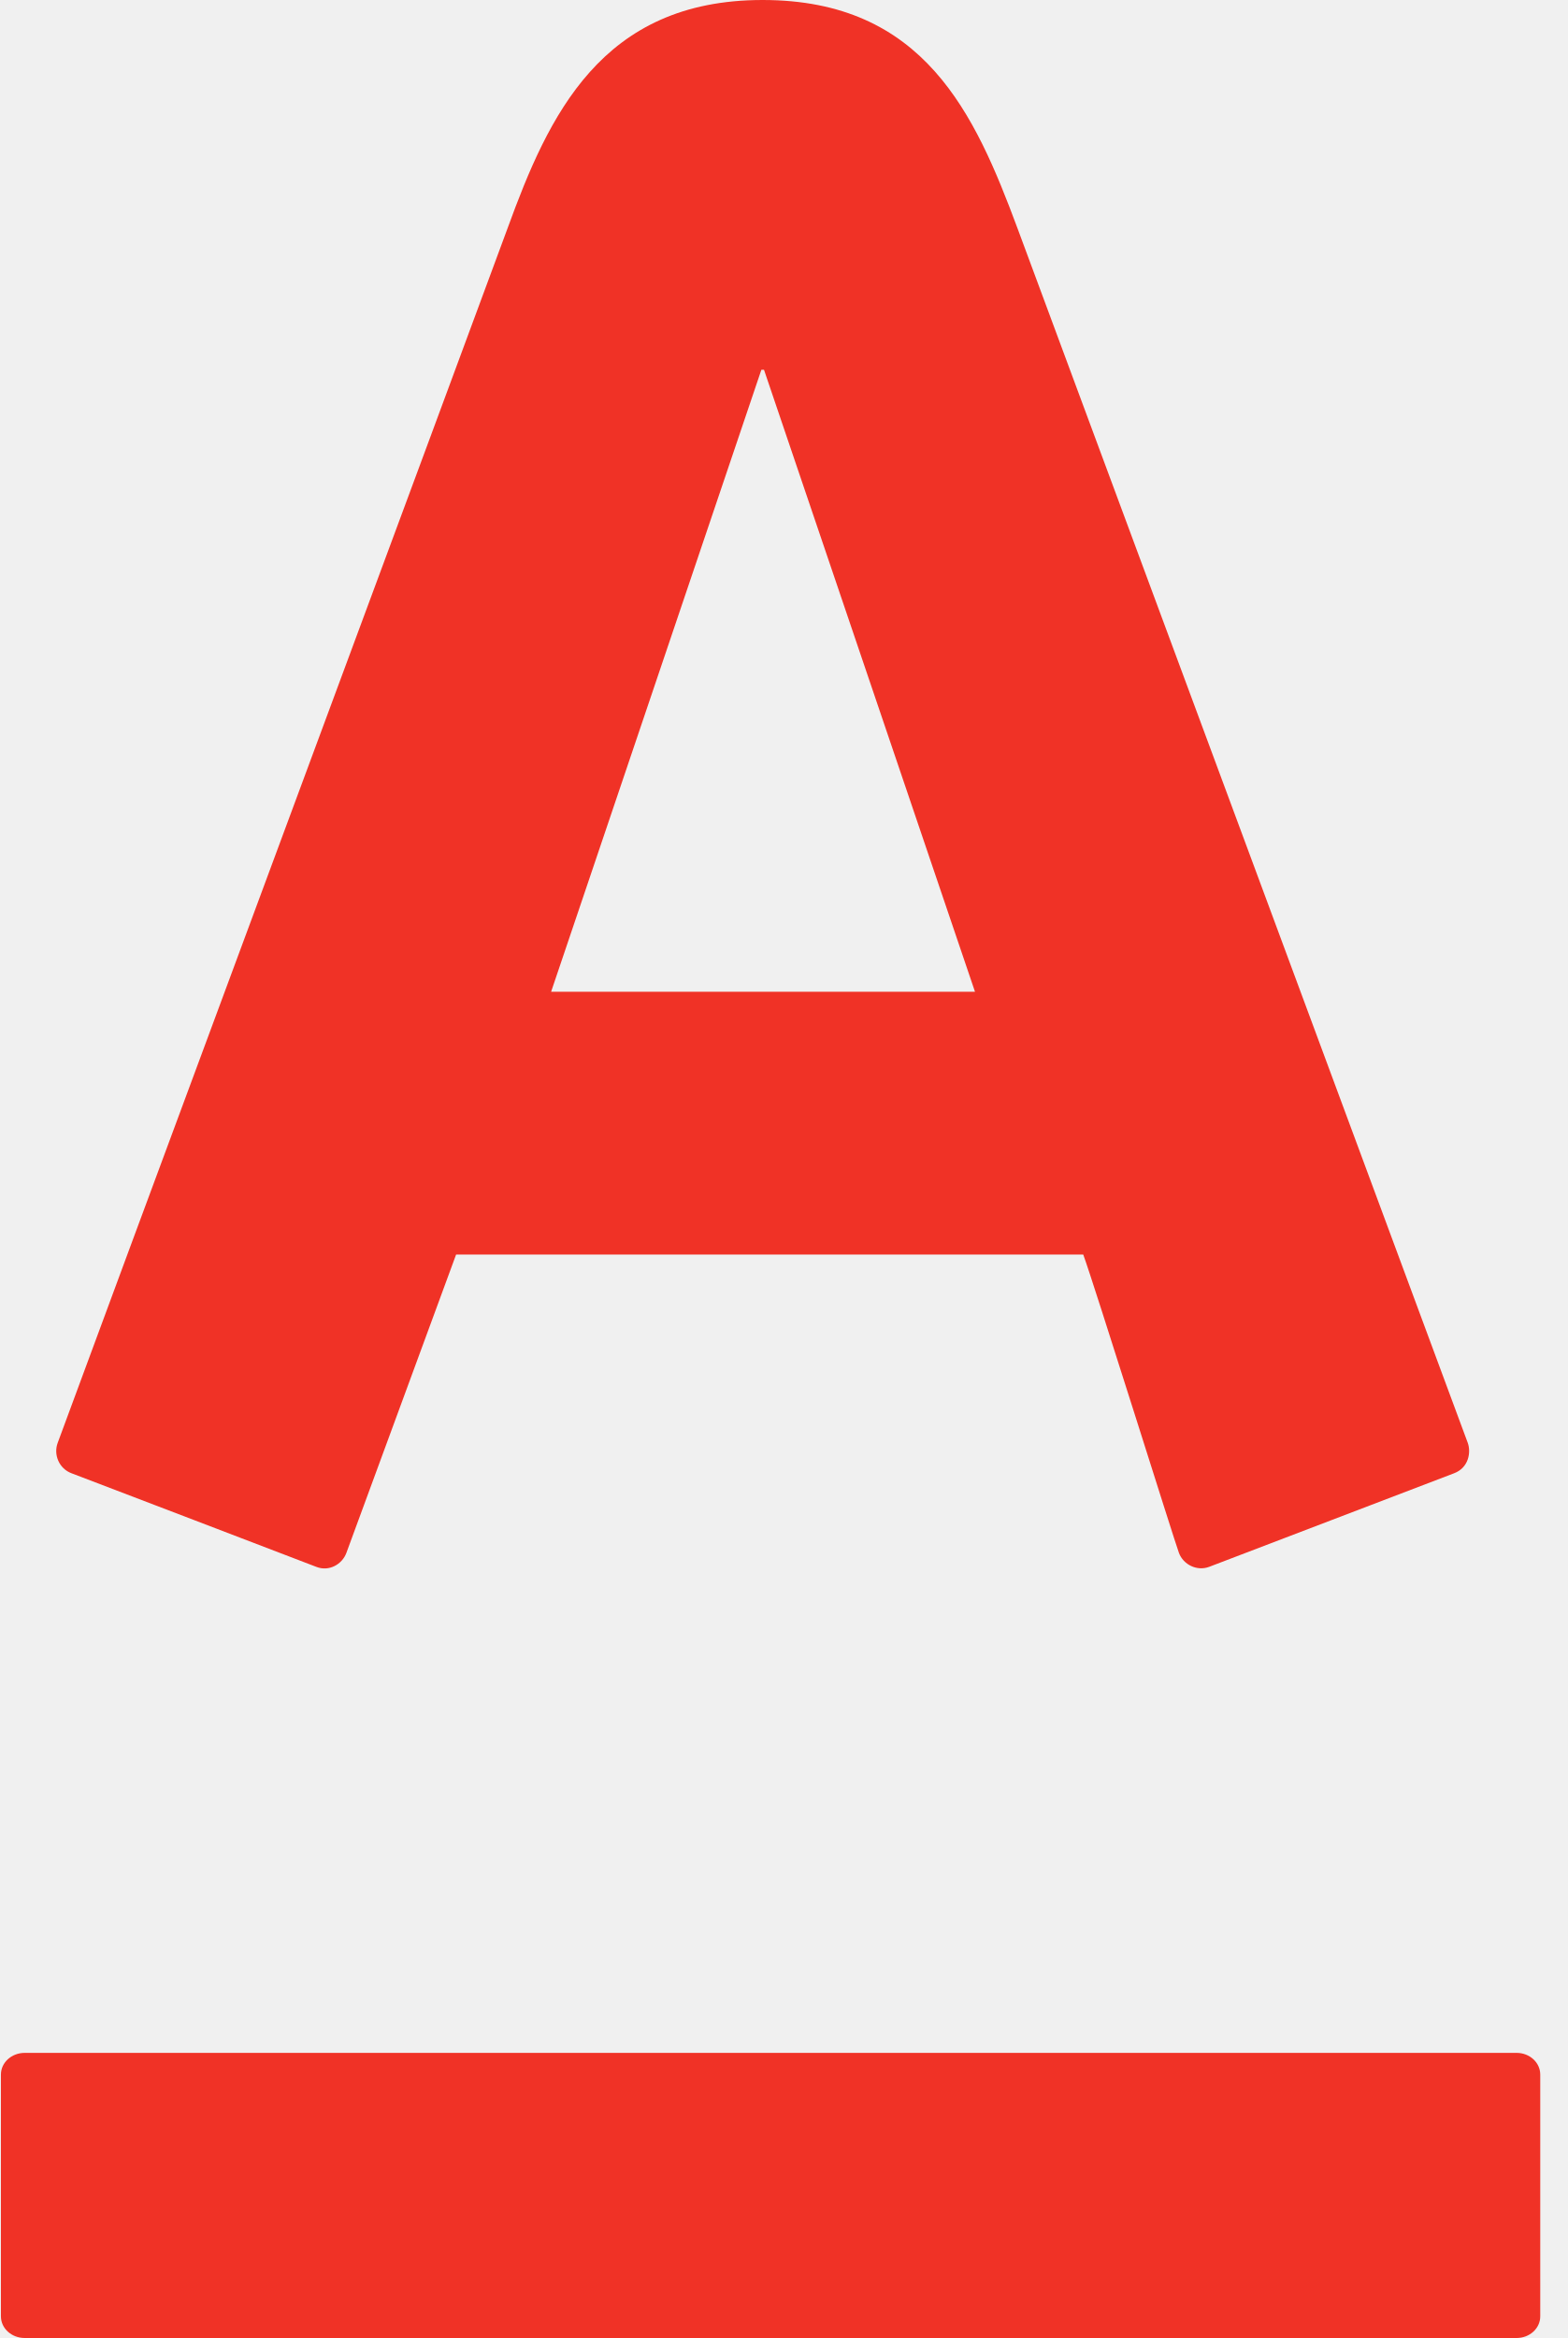
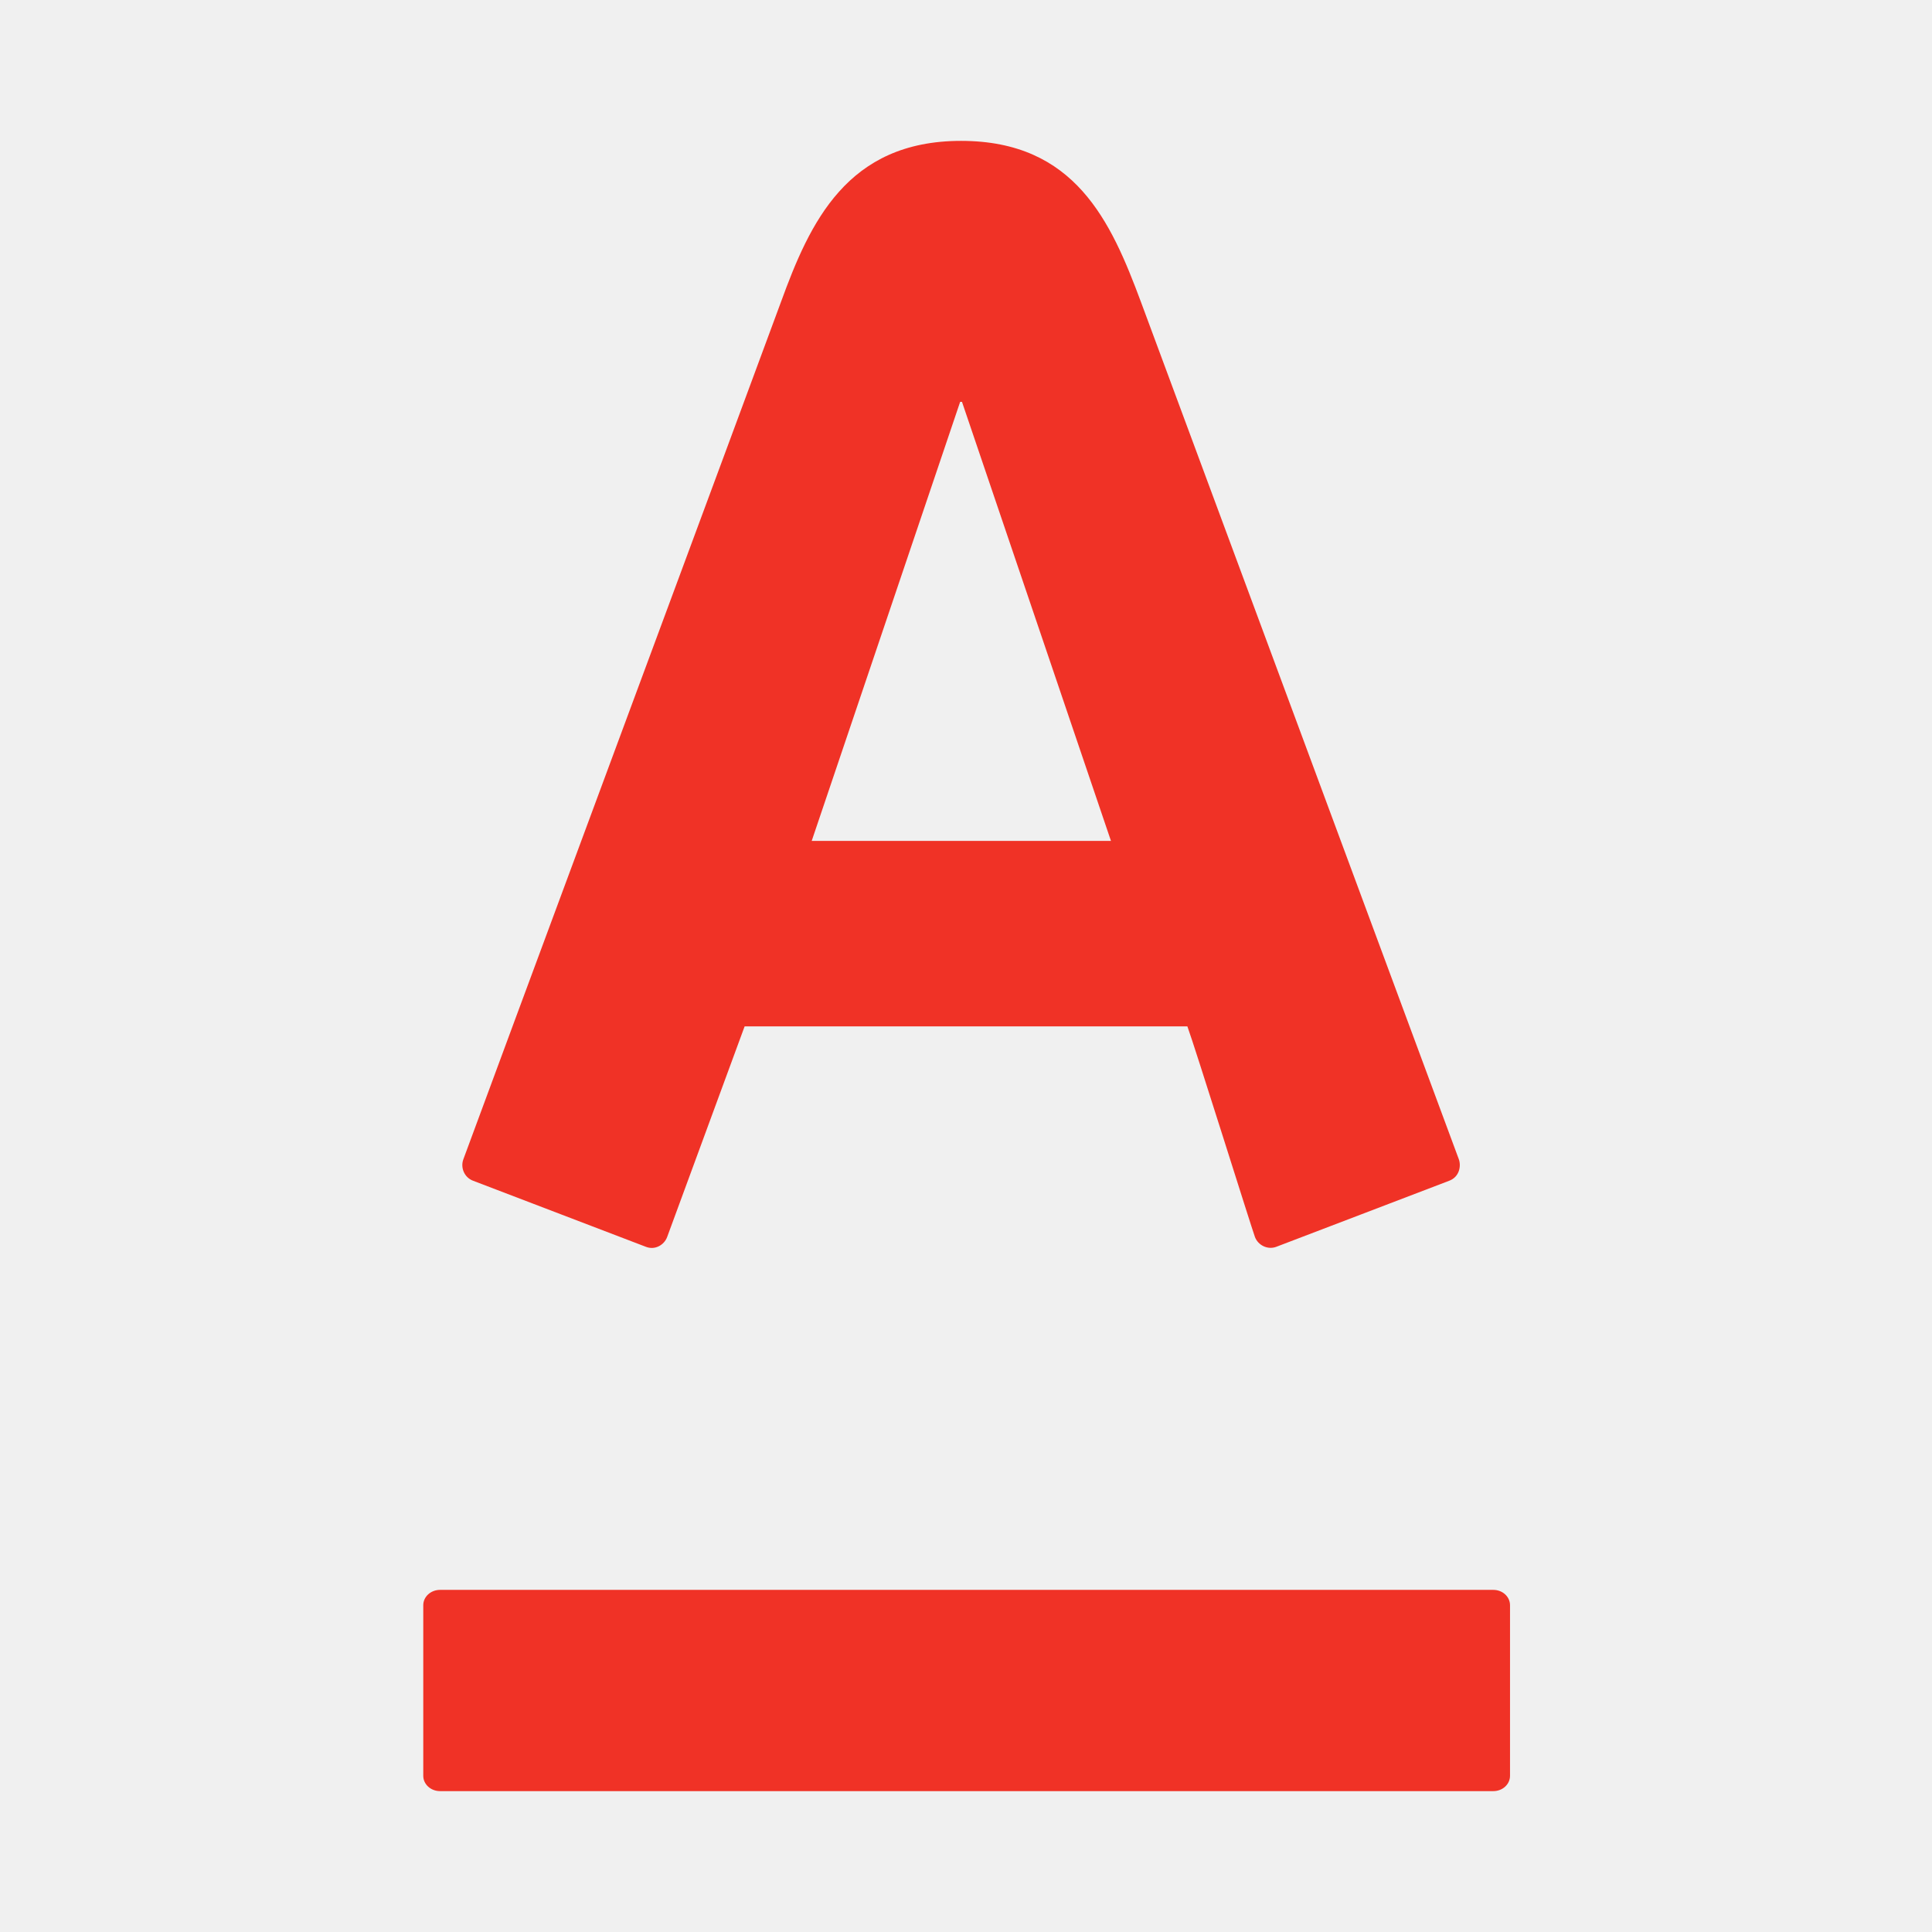
- <svg xmlns="http://www.w3.org/2000/svg" xmlns:xlink="http://www.w3.org/1999/xlink" width="55px" height="82px" viewBox="0 0 55 82" version="1.1">
-   <defs>
-     <path d="M0.032,72.761 C0.032,72.34 0.405,72 0.867,72 L53.203,72 C53.662,72 54.032,72.34 54.032,72.761 L54.032,81.239 C54.032,81.662 53.662,82 53.203,82 L0.867,82 C0.405,82 0.032,81.662 0.032,81.239 L0.032,72.761 Z M35.692,8.002 C36.324,9.695 51.045,49.407 51.487,50.599 C51.609,50.928 51.528,51.477 51.008,51.672 C50.488,51.868 42.835,54.798 42.413,54.955 C41.99,55.112 41.514,54.879 41.358,54.467 C41.202,54.054 38.359,44.969 38,44 L16,44 C15.641,44.969 12.299,54.069 12.15,54.467 C12.004,54.862 11.546,55.13 11.099,54.955 C10.649,54.779 2.965,51.845 2.511,51.672 C2.07,51.509 1.868,51.015 2.026,50.599 C2.566,49.11 17.064,10.035 17.807,8.002 C19.241,4.063 21.087,0 26.753,0 C32.421,0 34.203,3.999 35.692,8.002 Z M19.333,34.784 L34.203,34.784 L26.801,12.969 L26.709,12.969 L19.333,34.784 Z" id="path-1" />
-   </defs>
+ <svg xmlns="http://www.w3.org/2000/svg" width="96px" height="96px" viewBox="0 0 96 96" version="1.1">
+   <defs />
  <g id="Page-1" stroke="none" stroke-width="1" fill="none" fill-rule="evenodd">
-     <g id="art_logo-alfa_color" transform="translate(-21, -7)">
+     <g id="art_logo-alfa_color">
      <rect id="Rectangle-path" x="0" y="0" width="96" height="96" />
-       <g id="Fill-1-Clipped" transform="translate(21, 7)">
-         <mask id="mask-2" fill="white">
-           <use xlink:href="#path-1" />
-         </mask>
-         <use id="path-1" fill="#F03226" xlink:href="#path-1" />
+       <g id="Fill-1-Clipped" transform="translate(21, 7)" fill="#F03226" fill-rule="nonzero">
+         <g id="path-1">
+           <path d="M0.032,72.761 C0.032,72.34 0.405,72 0.867,72 L53.203,72 C53.662,72 54.032,72.34 54.032,72.761 L54.032,81.239 C54.032,81.662 53.662,82 53.203,82 L0.867,82 C0.405,82 0.032,81.662 0.032,81.239 L0.032,72.761 Z M35.692,8.002 C36.324,9.695 51.045,49.407 51.487,50.599 C51.609,50.928 51.528,51.477 51.008,51.672 C50.488,51.868 42.835,54.798 42.413,54.955 C41.99,55.112 41.514,54.879 41.358,54.467 C41.202,54.054 38.359,44.969 38,44 L16,44 C15.641,44.969 12.299,54.069 12.15,54.467 C12.004,54.862 11.546,55.13 11.099,54.955 C10.649,54.779 2.965,51.845 2.511,51.672 C2.07,51.509 1.868,51.015 2.026,50.599 C2.566,49.11 17.064,10.035 17.807,8.002 C19.241,4.063 21.087,0 26.753,0 C32.421,0 34.203,3.999 35.692,8.002 Z M19.333,34.784 L34.203,34.784 L26.801,12.969 L26.709,12.969 L19.333,34.784 Z" />
+         </g>
      </g>
    </g>
  </g>
</svg>
